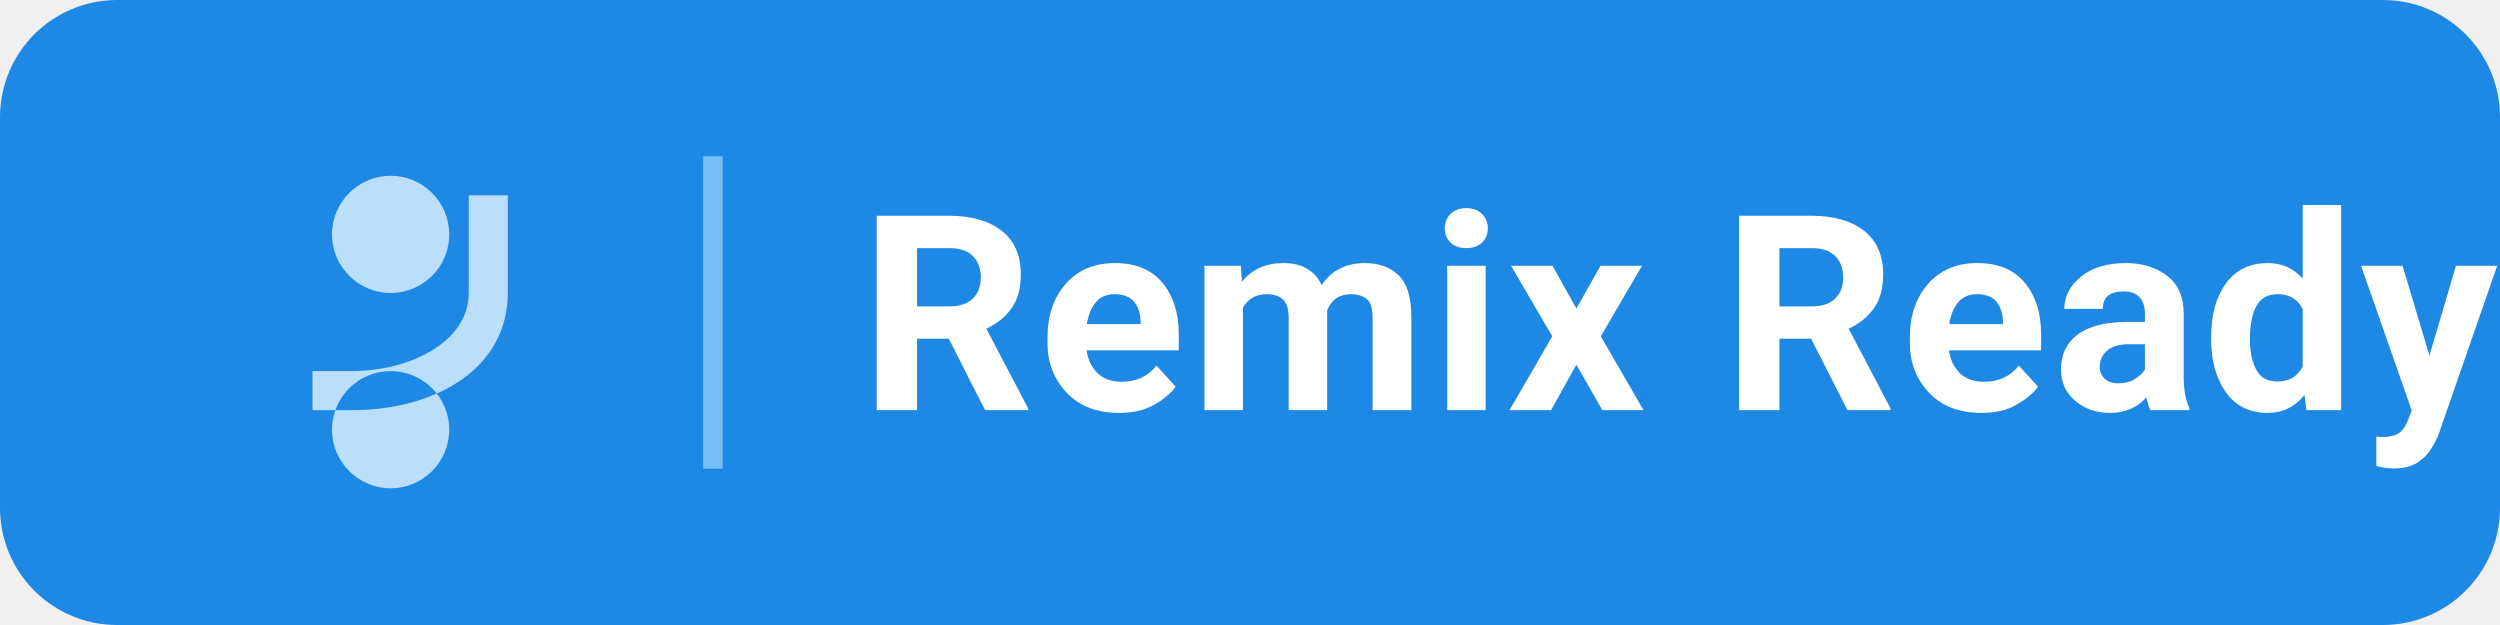
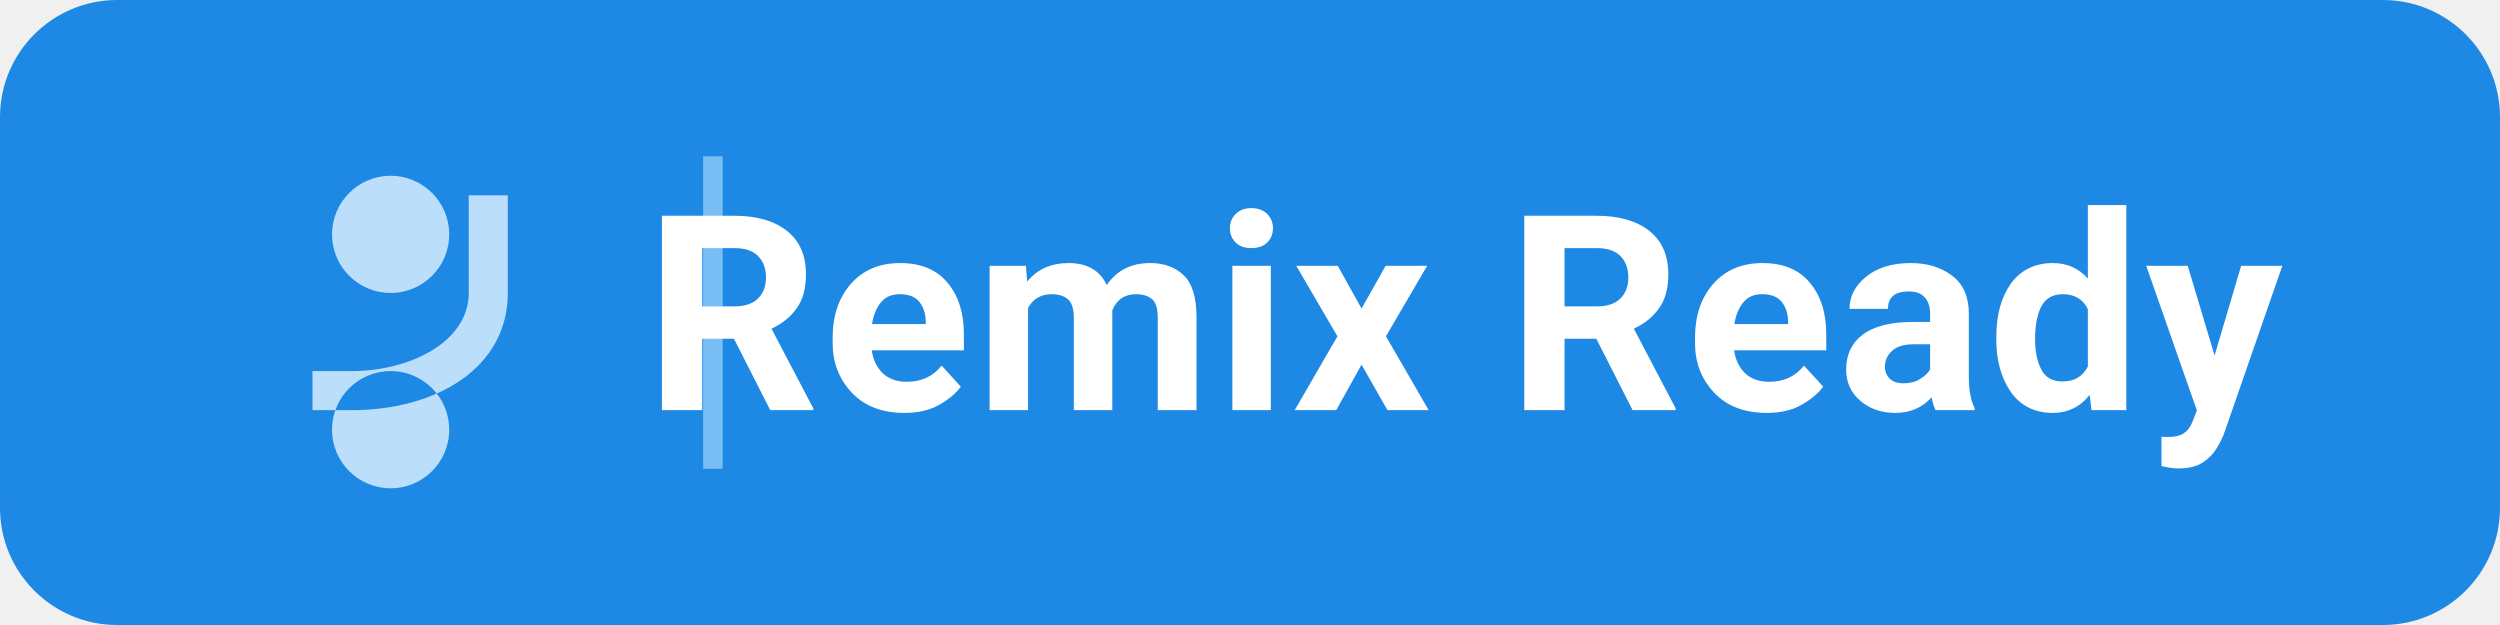
<svg xmlns="http://www.w3.org/2000/svg" width="128" height="32" role="img" aria-label="Remix Ready">
  <rect width="128" height="32" rx="6" fill="#1e88e5" />
  <g fill="#ffffff" font-family="system-ui, -apple-system, Segoe UI, Roboto, Ubuntu, Cantarell, Noto Sans, Helvetica Neue, Arial, sans-serif">
    <path d="M20 9a3 3 0 110 6 3 3 0 010-6zm0 10a3 3 0 110 6 3 3 0 010-6zm8-9h-4v5c0 2.5-3 4-6 4h-2v2h2c4.4 0 8-2.2 8-6V10z" fill="#bbdefb" />
    <rect x="36" y="8" width="1" height="16" fill="#90caf9" opacity="0.8" />
-     <text x="44" y="21" font-size="14" font-weight="600" letter-spacing="0.2">Remix Ready</text>
+     <text x="33" y="21" font-size="14" font-weight="600" letter-spacing="0.2">Remix Ready</text>
  </g>
</svg>
